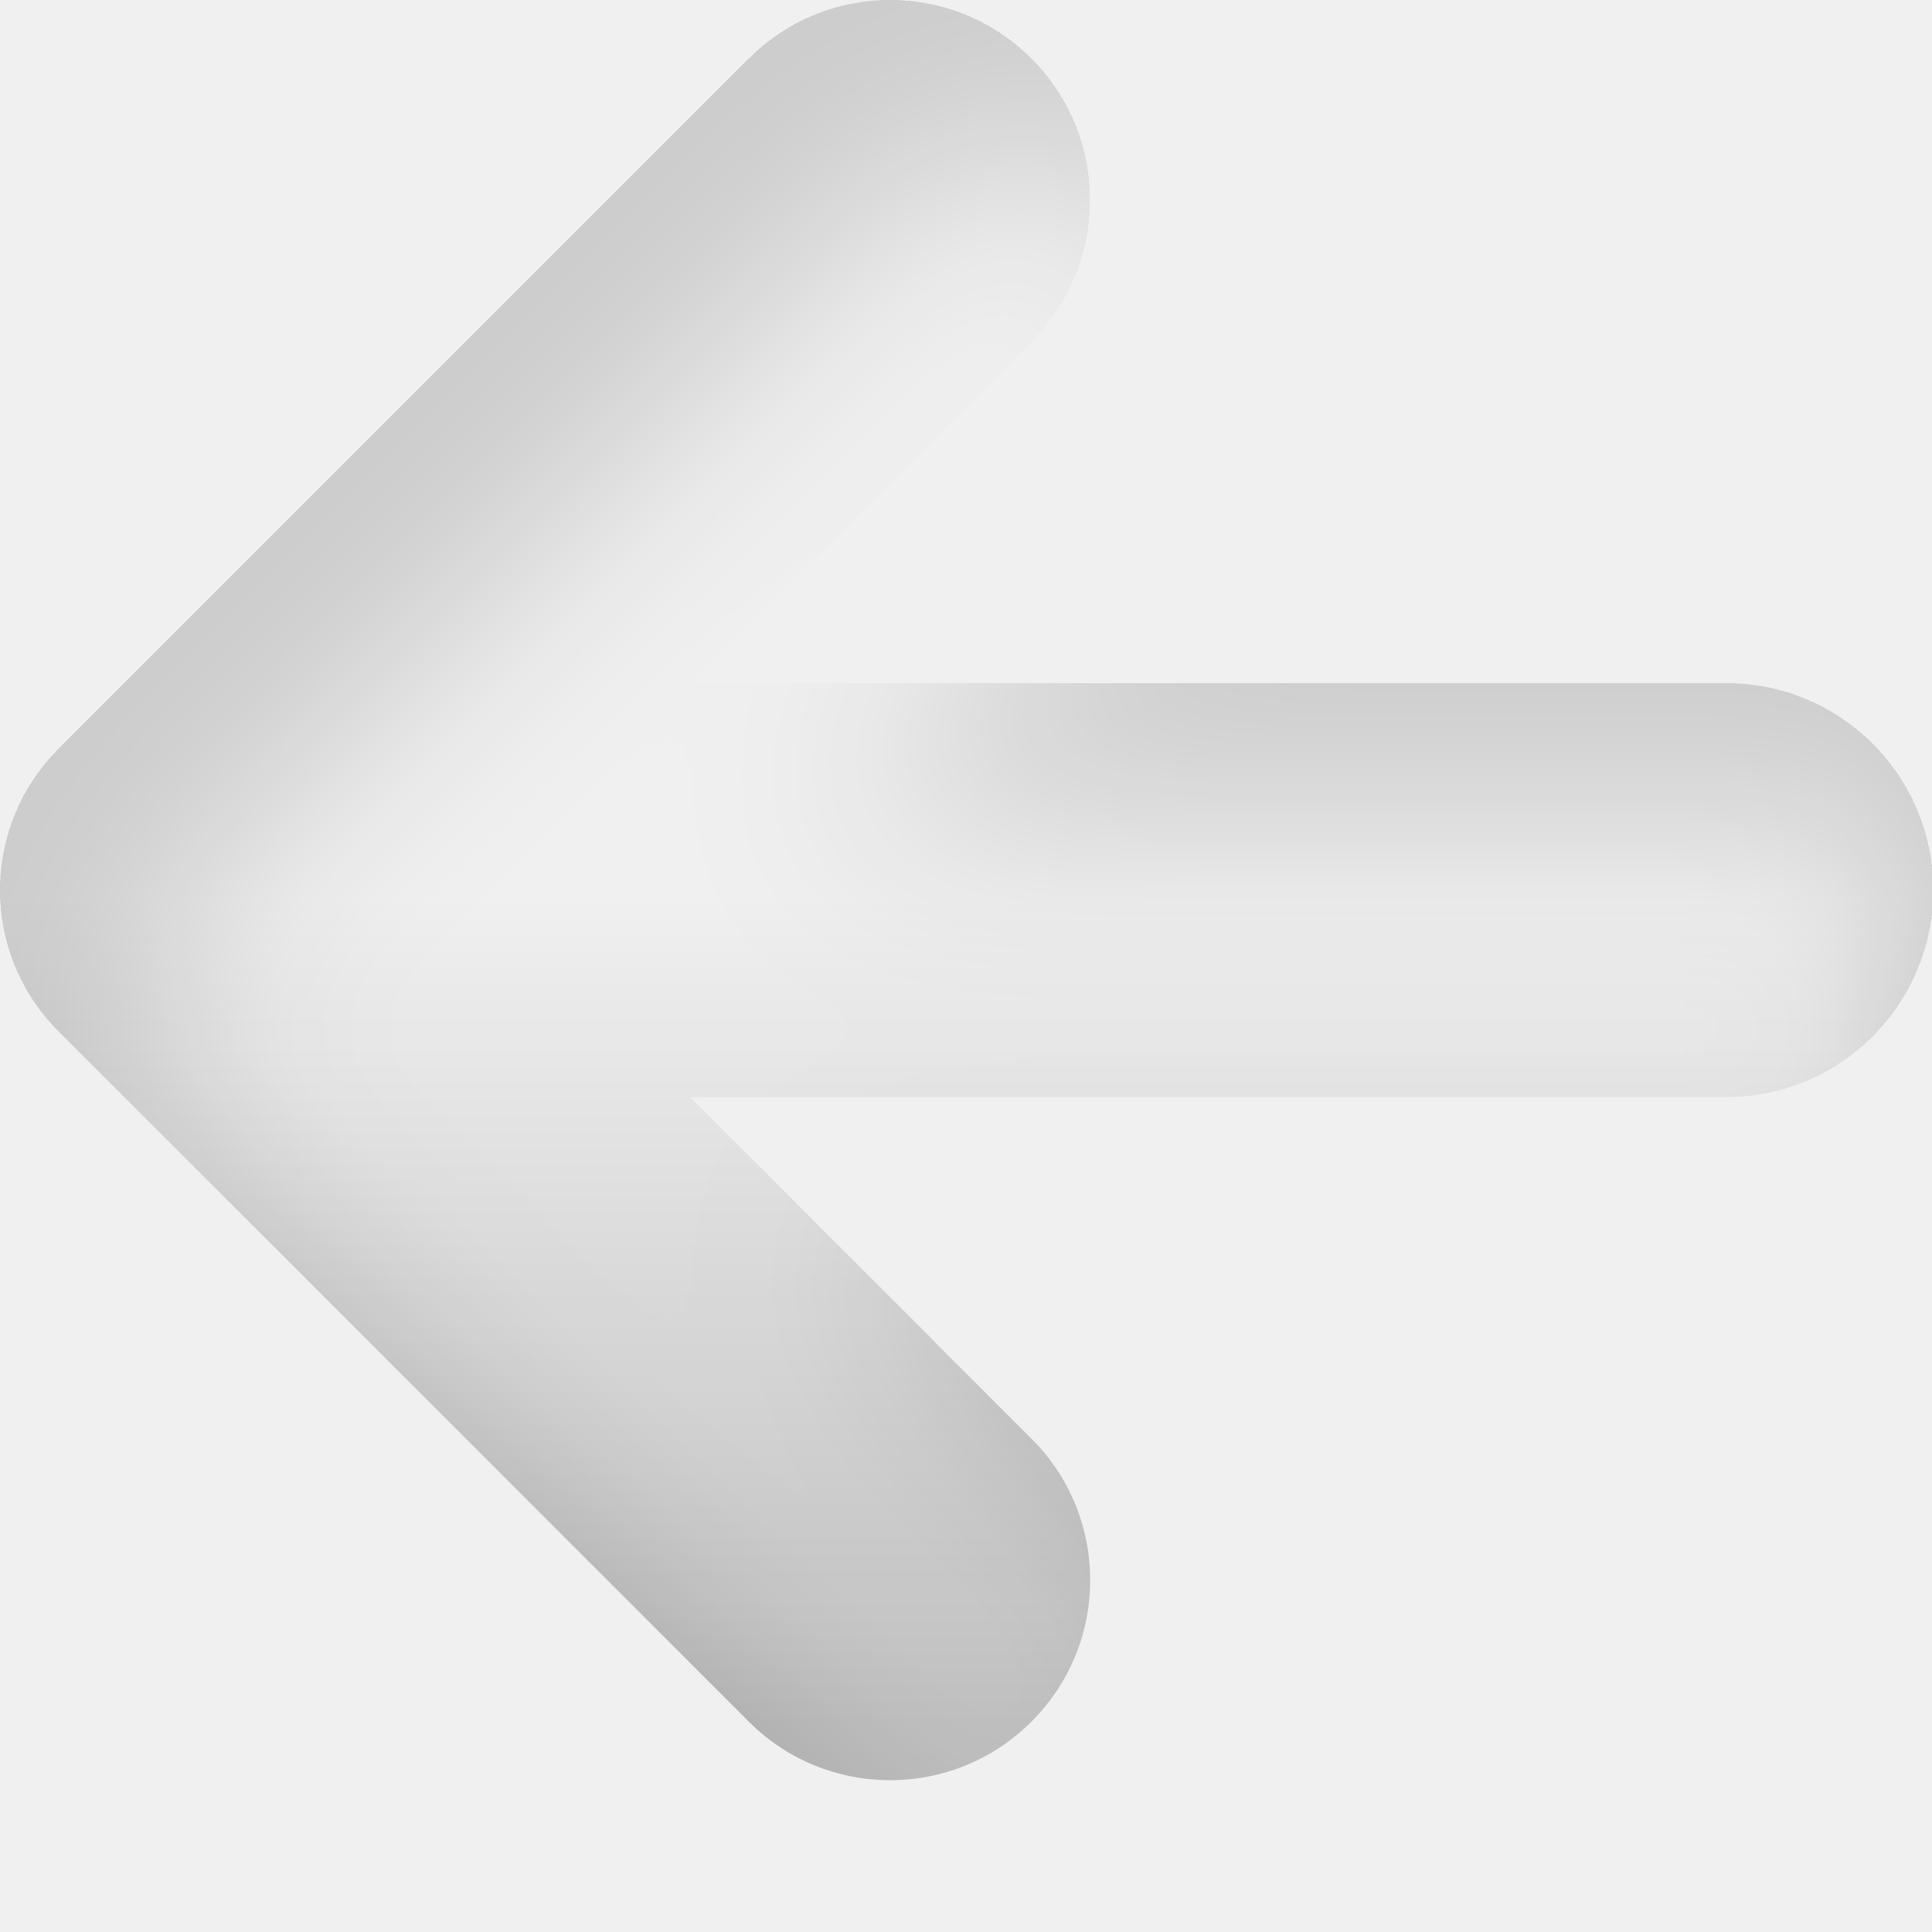
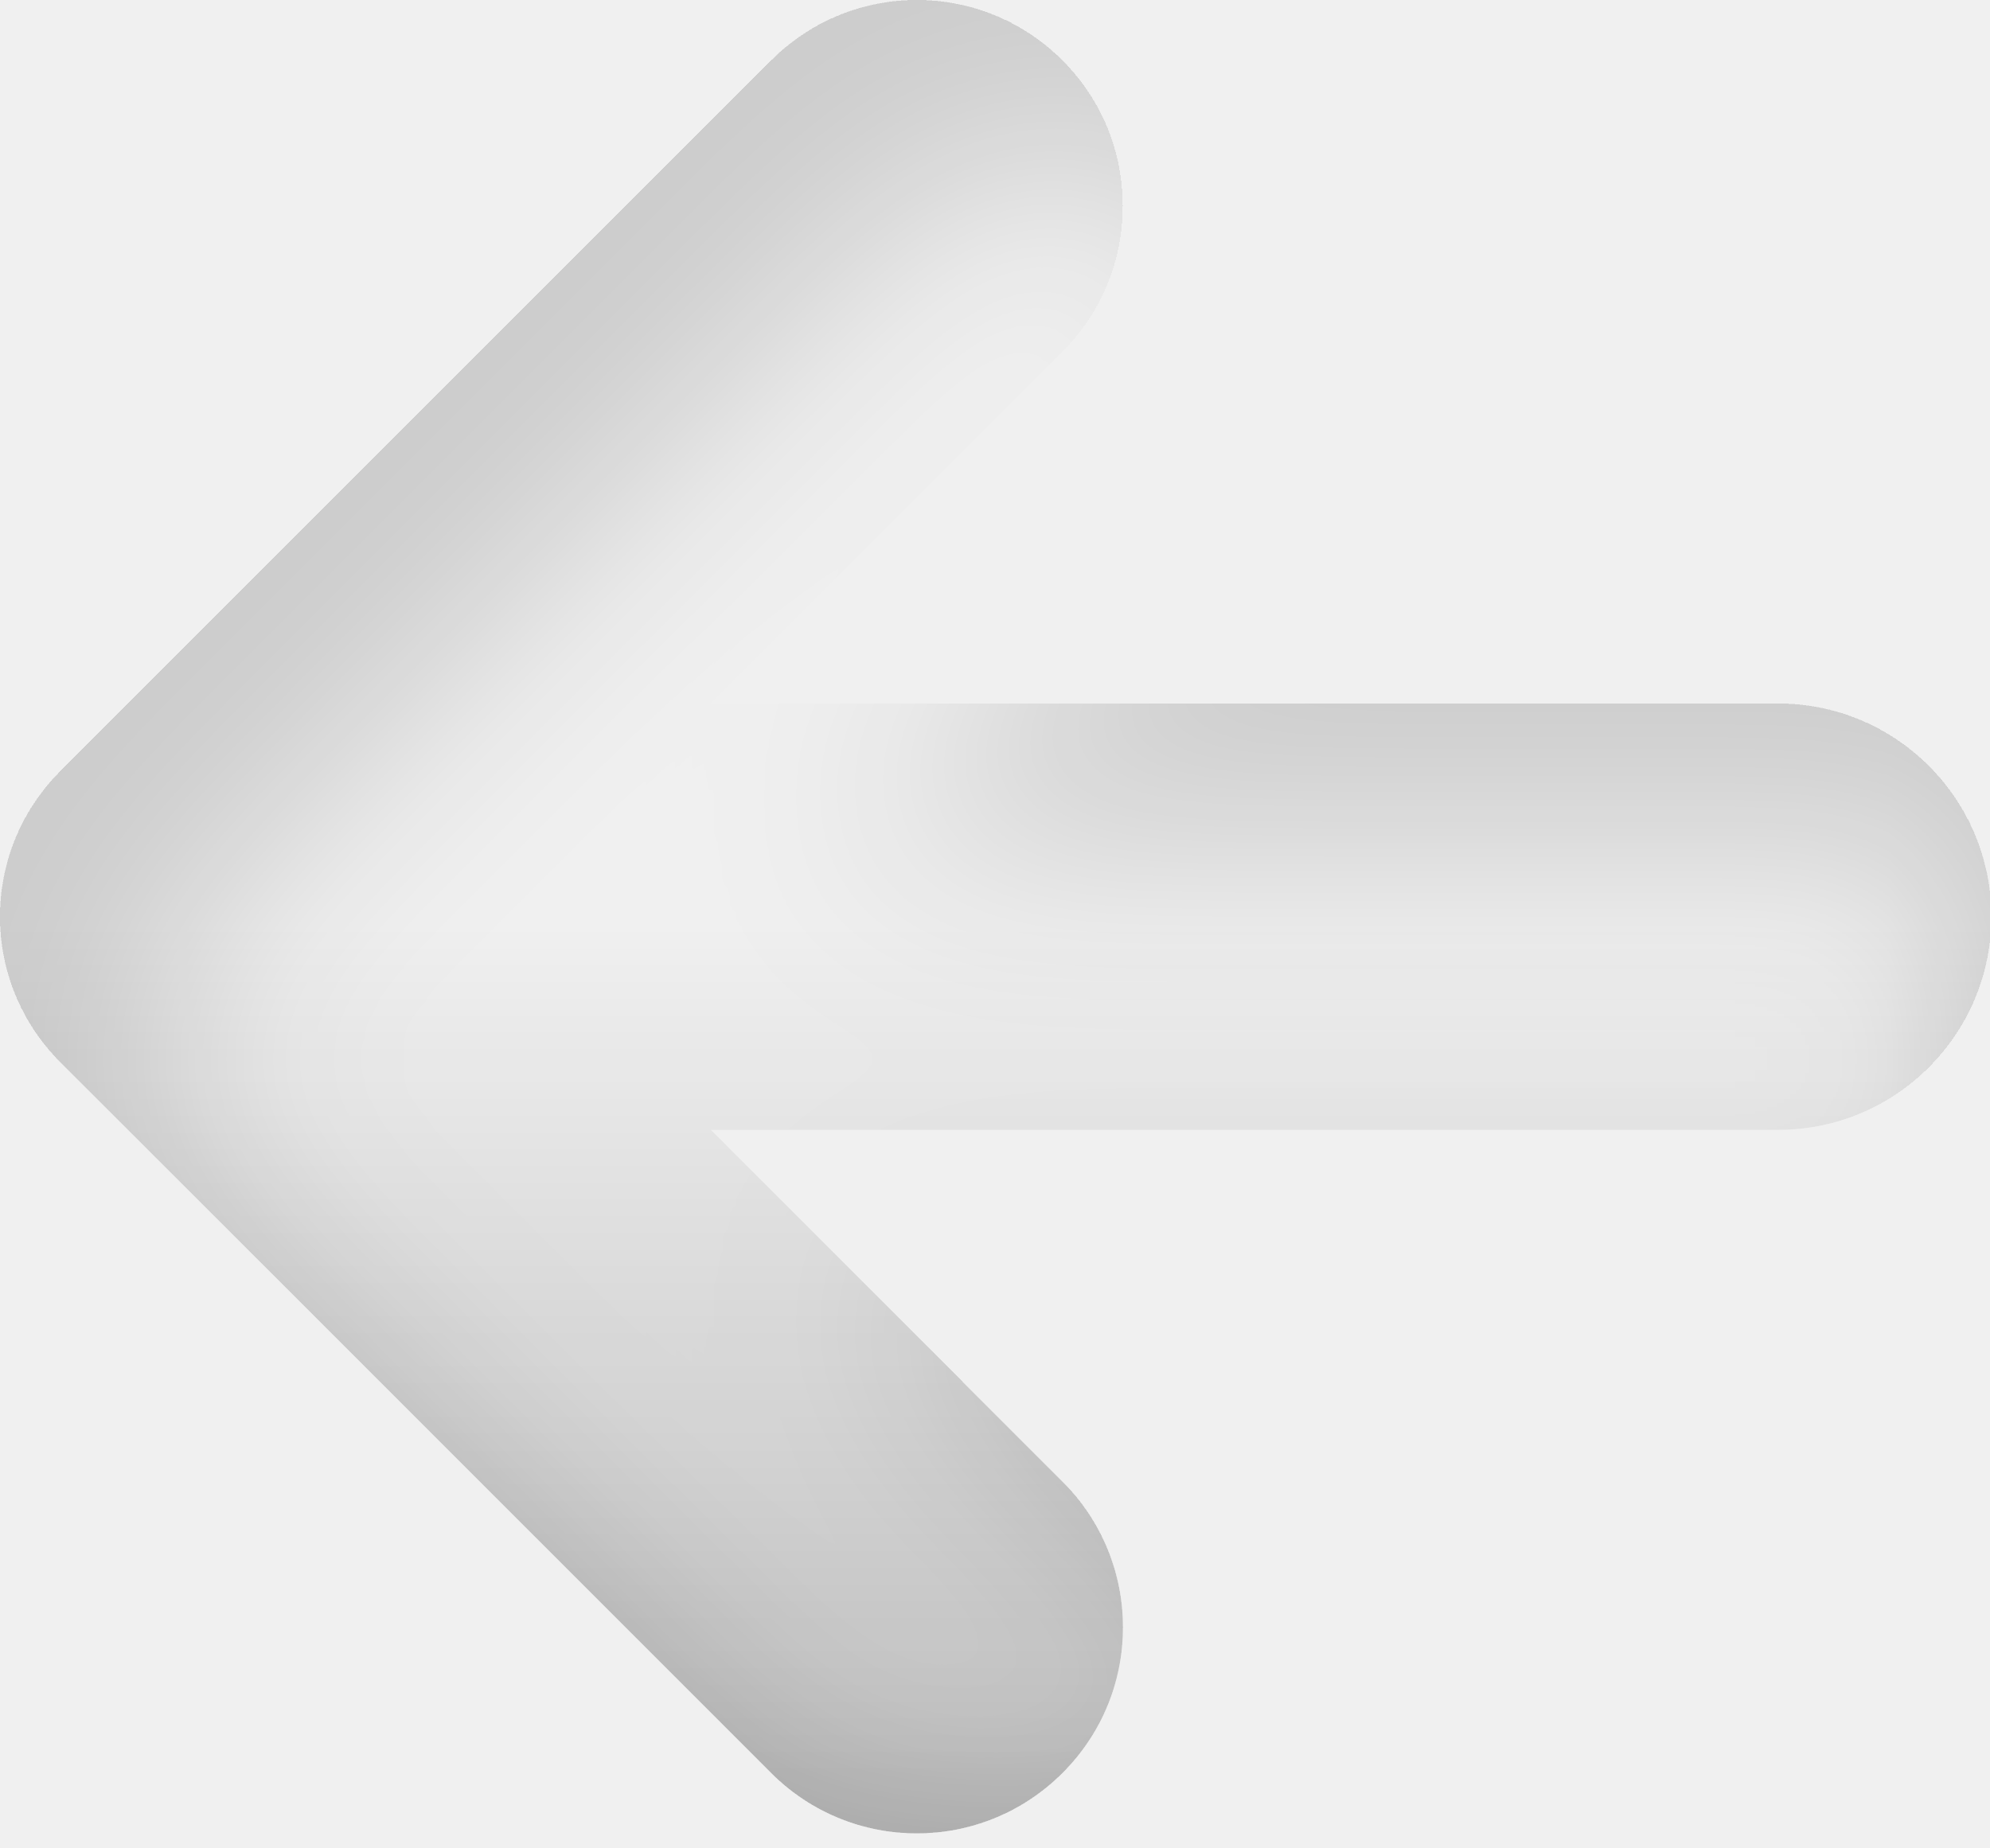
- <svg xmlns="http://www.w3.org/2000/svg" width="14" height="14" viewBox="0 0 14 14" fill="none">
-   <g filter="url(#filter0_d_17_2)">
-     <path d="M7.475 2.475C8.042 1.909 8.042 0.991 7.475 0.425C6.909 -0.142 5.991 -0.142 5.425 0.425L0.425 5.425C-0.142 5.991 -0.142 6.909 0.425 7.475L5.425 12.475C5.991 13.042 6.909 13.042 7.475 12.475C8.042 11.909 8.042 10.991 7.475 10.425L5.001 7.95H12.51C13.338 7.95 14.01 7.278 14.01 6.45C14.01 5.622 13.338 4.95 12.51 4.95H5.001L7.475 2.475Z" fill="context-fill" />
-   </g>
+ <svg xmlns="http://www.w3.org/2000/svg" width="14" height="13" viewBox="0 0 14 13" fill="none">
+   <path d="M7.475 2.475C8.042 1.909 8.042 0.991 7.475 0.425C6.909 -0.142 5.991 -0.142 5.425 0.425L0.425 5.425C-0.142 5.991 -0.142 6.909 0.425 7.475L5.425 12.475C5.991 13.042 6.909 13.042 7.475 12.475C8.042 11.909 8.042 10.991 7.475 10.425L5.001 7.95H12.51C13.338 7.95 14.01 7.278 14.01 6.45C14.01 5.622 13.338 4.95 12.51 4.95H5.001L7.475 2.475Z" fill="context-fill" />
  <path d="M7.475 2.475C8.042 1.909 8.042 0.991 7.475 0.425C6.909 -0.142 5.991 -0.142 5.425 0.425L0.425 5.425C-0.142 5.991 -0.142 6.909 0.425 7.475L5.425 12.475C5.991 13.042 6.909 13.042 7.475 12.475C8.042 11.909 8.042 10.991 7.475 10.425L5.001 7.95H12.51C13.338 7.95 14.01 7.278 14.01 6.45C14.01 5.622 13.338 4.95 12.51 4.95H5.001L7.475 2.475Z" fill="url(#paint0_linear_17_2)" />
-   <g filter="url(#filter1_i_17_2)">
+   <g filter="url(#filter0_i_17_2)">
    <path d="M7.475 2.475C8.042 1.909 8.042 0.991 7.475 0.425C6.909 -0.142 5.991 -0.142 5.425 0.425L0.425 5.425C-0.142 5.991 -0.142 6.909 0.425 7.475L5.425 12.475C5.991 13.042 6.909 13.042 7.475 12.475C8.042 11.909 8.042 10.991 7.475 10.425L5.001 7.95H12.51C13.338 7.95 14.01 7.278 14.01 6.45C14.01 5.622 13.338 4.95 12.51 4.95H5.001L7.475 2.475Z" fill="white" fill-opacity="0.01" />
  </g>
  <defs>
-     <filter id="filter0_d_17_2" x="0" y="0" width="14.01" height="13.9" filterUnits="userSpaceOnUse" color-interpolation-filters="sRGB">
-       <feFlood flood-opacity="0" result="BackgroundImageFix" />
-       <feColorMatrix in="SourceAlpha" type="matrix" values="0 0 0 0 0 0 0 0 0 0 0 0 0 0 0 0 0 0 127 0" result="hardAlpha" />
-       <feOffset dy="1" />
-       <feComposite in2="hardAlpha" operator="out" />
-       <feColorMatrix type="matrix" values="0 0 0 0 1 0 0 0 0 1 0 0 0 0 1 0 0 0 0.7 0" />
-       <feBlend mode="normal" in2="BackgroundImageFix" result="effect1_dropShadow_17_2" />
-       <feBlend mode="normal" in="SourceGraphic" in2="effect1_dropShadow_17_2" result="shape" />
-     </filter>
-     <filter id="filter1_i_17_2" x="0" y="0" width="15.01" height="13.9" filterUnits="userSpaceOnUse" color-interpolation-filters="sRGB">
+     <filter id="filter0_i_17_2" x="0" y="0" width="15.01" height="13.9" filterUnits="userSpaceOnUse" color-interpolation-filters="sRGB">
      <feFlood flood-opacity="0" result="BackgroundImageFix" />
      <feBlend mode="normal" in="SourceGraphic" in2="BackgroundImageFix" result="shape" />
      <feColorMatrix in="SourceAlpha" type="matrix" values="0 0 0 0 0 0 0 0 0 0 0 0 0 0 0 0 0 0 127 0" result="hardAlpha" />
      <feOffset dx="1" dy="1" />
      <feGaussianBlur stdDeviation="0.75" />
      <feComposite in2="hardAlpha" operator="arithmetic" k2="-1" k3="1" />
      <feColorMatrix type="matrix" values="0 0 0 0 0 0 0 0 0 0 0 0 0 0 0 0 0 0 0.15 0" />
      <feBlend mode="normal" in2="shape" result="effect1_innerShadow_17_2" />
    </filter>
    <linearGradient id="paint0_linear_17_2" x1="7" y1="0.5" x2="7" y2="12.5" gradientUnits="userSpaceOnUse">
      <stop stop-opacity="0" />
      <stop offset="0.5" stop-opacity="0" />
      <stop offset="1" stop-opacity="0.2" />
    </linearGradient>
  </defs>
</svg>
